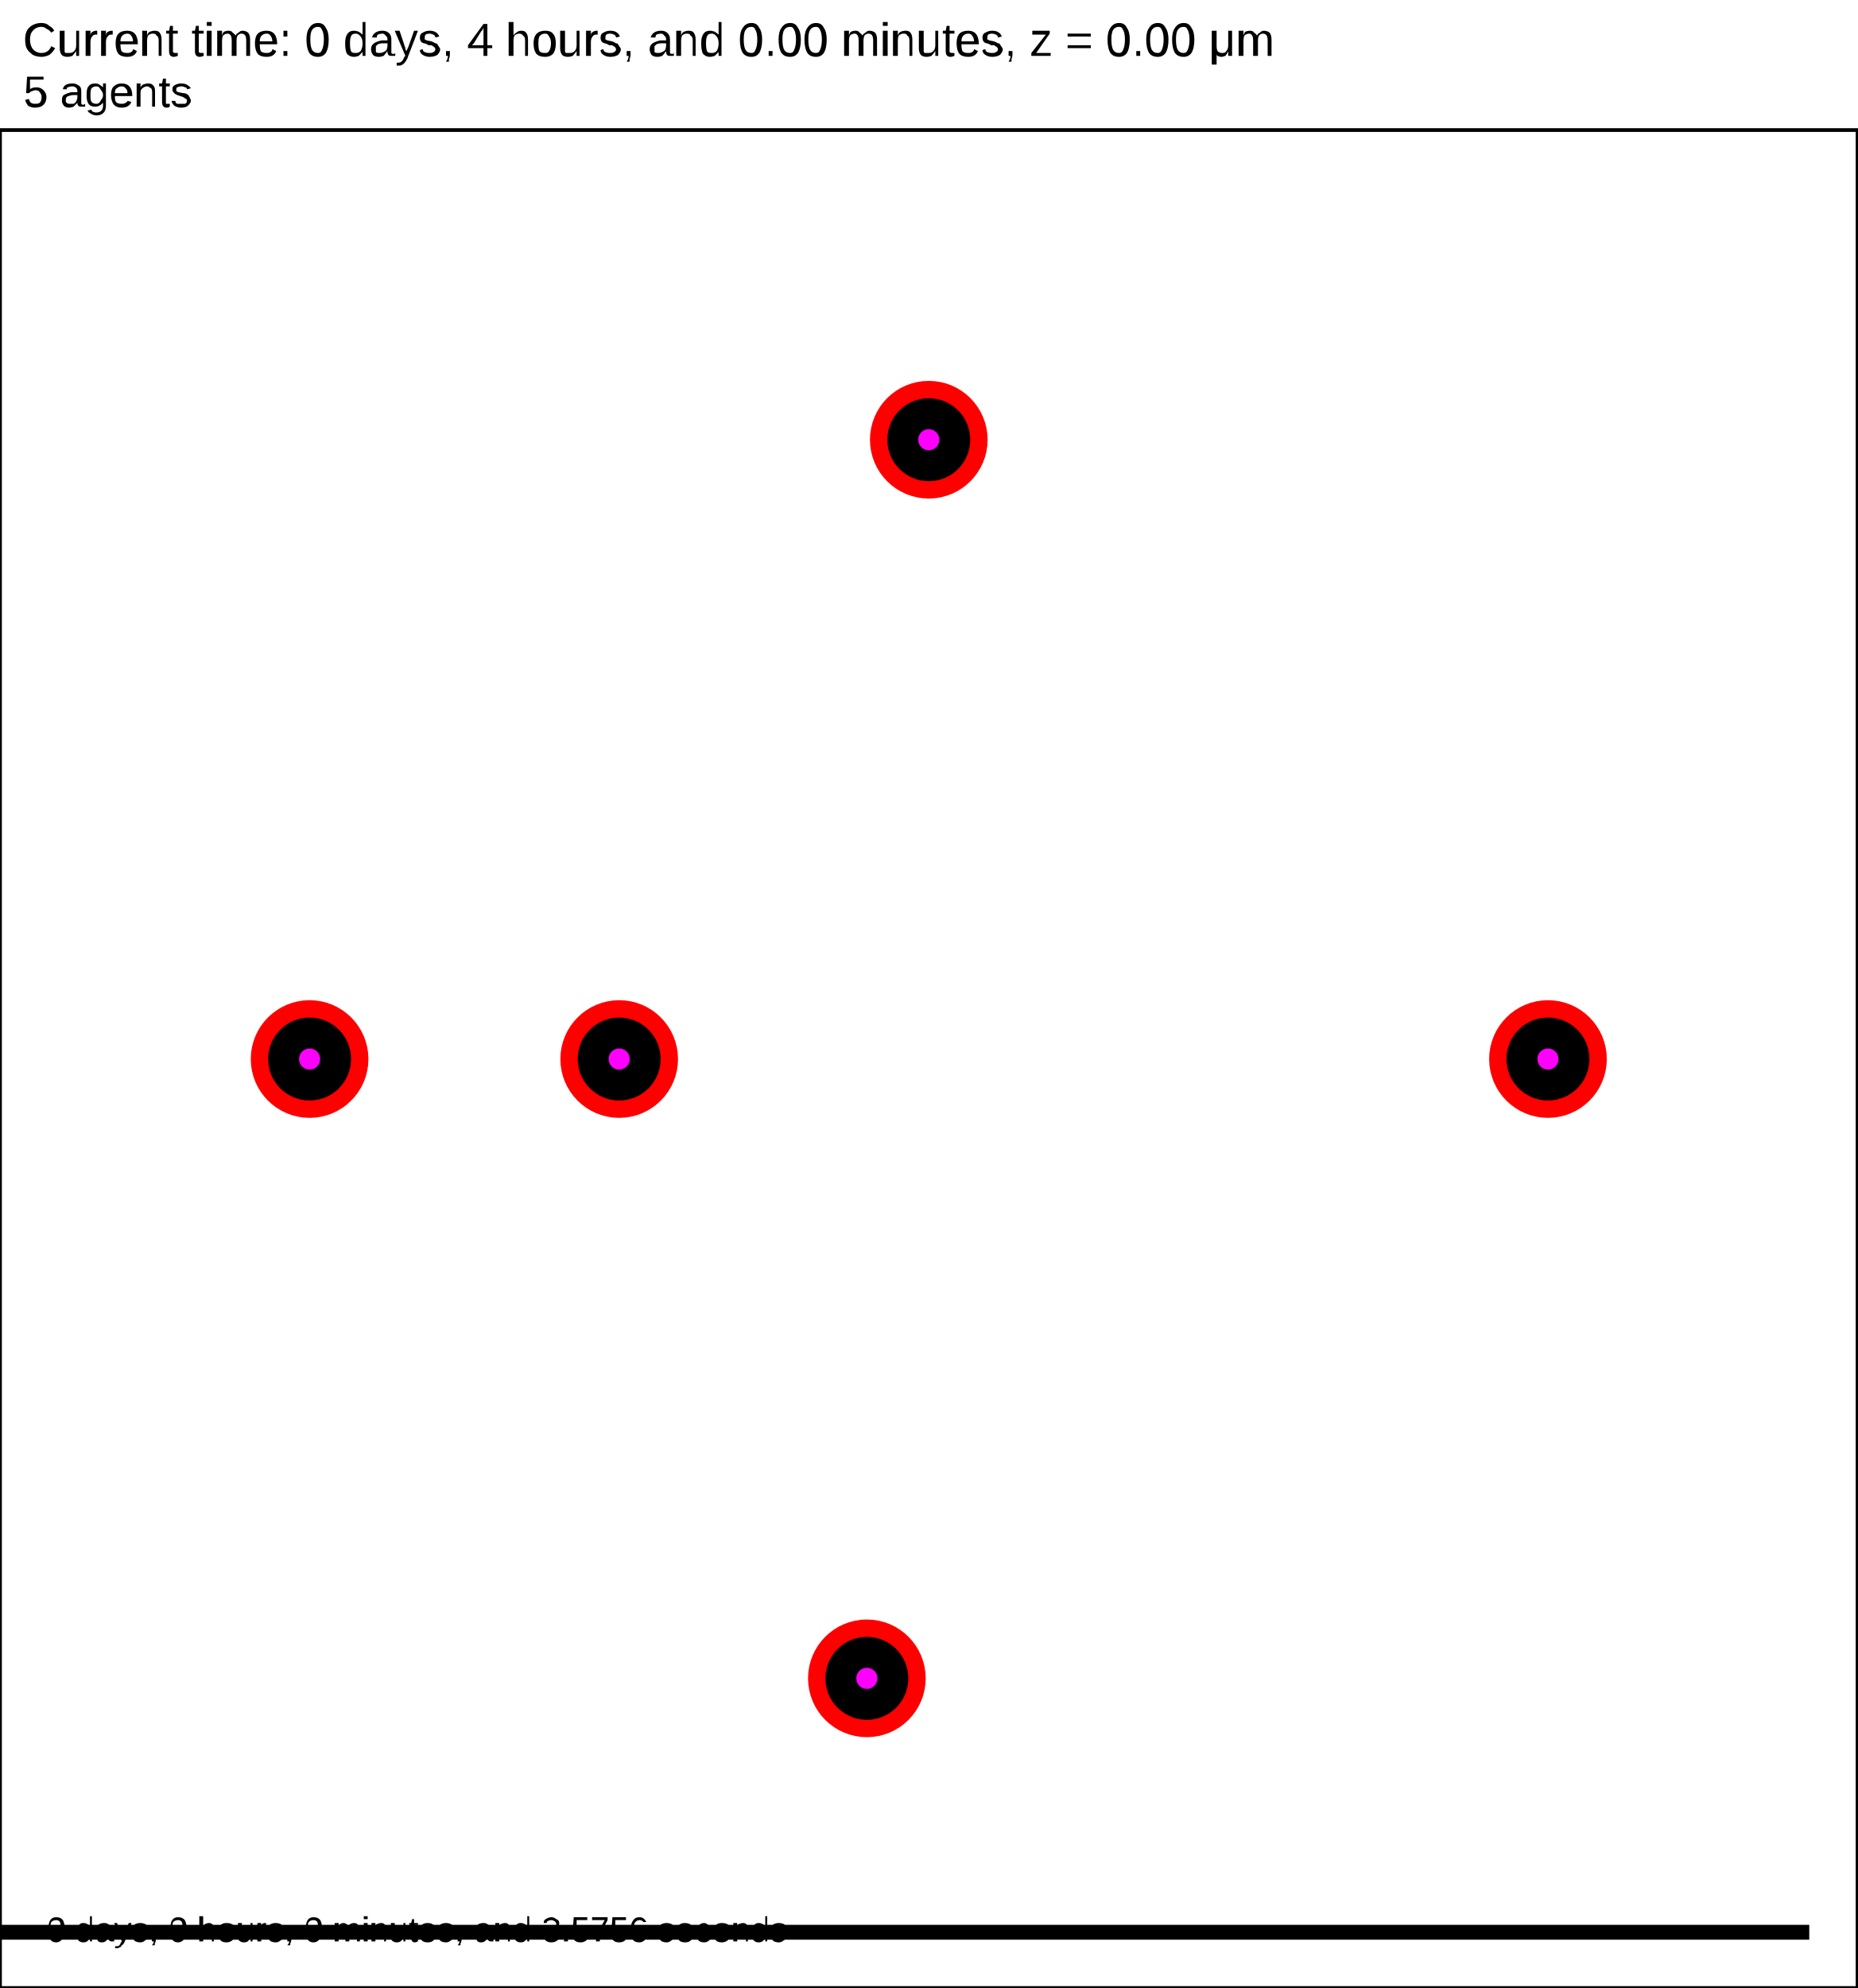
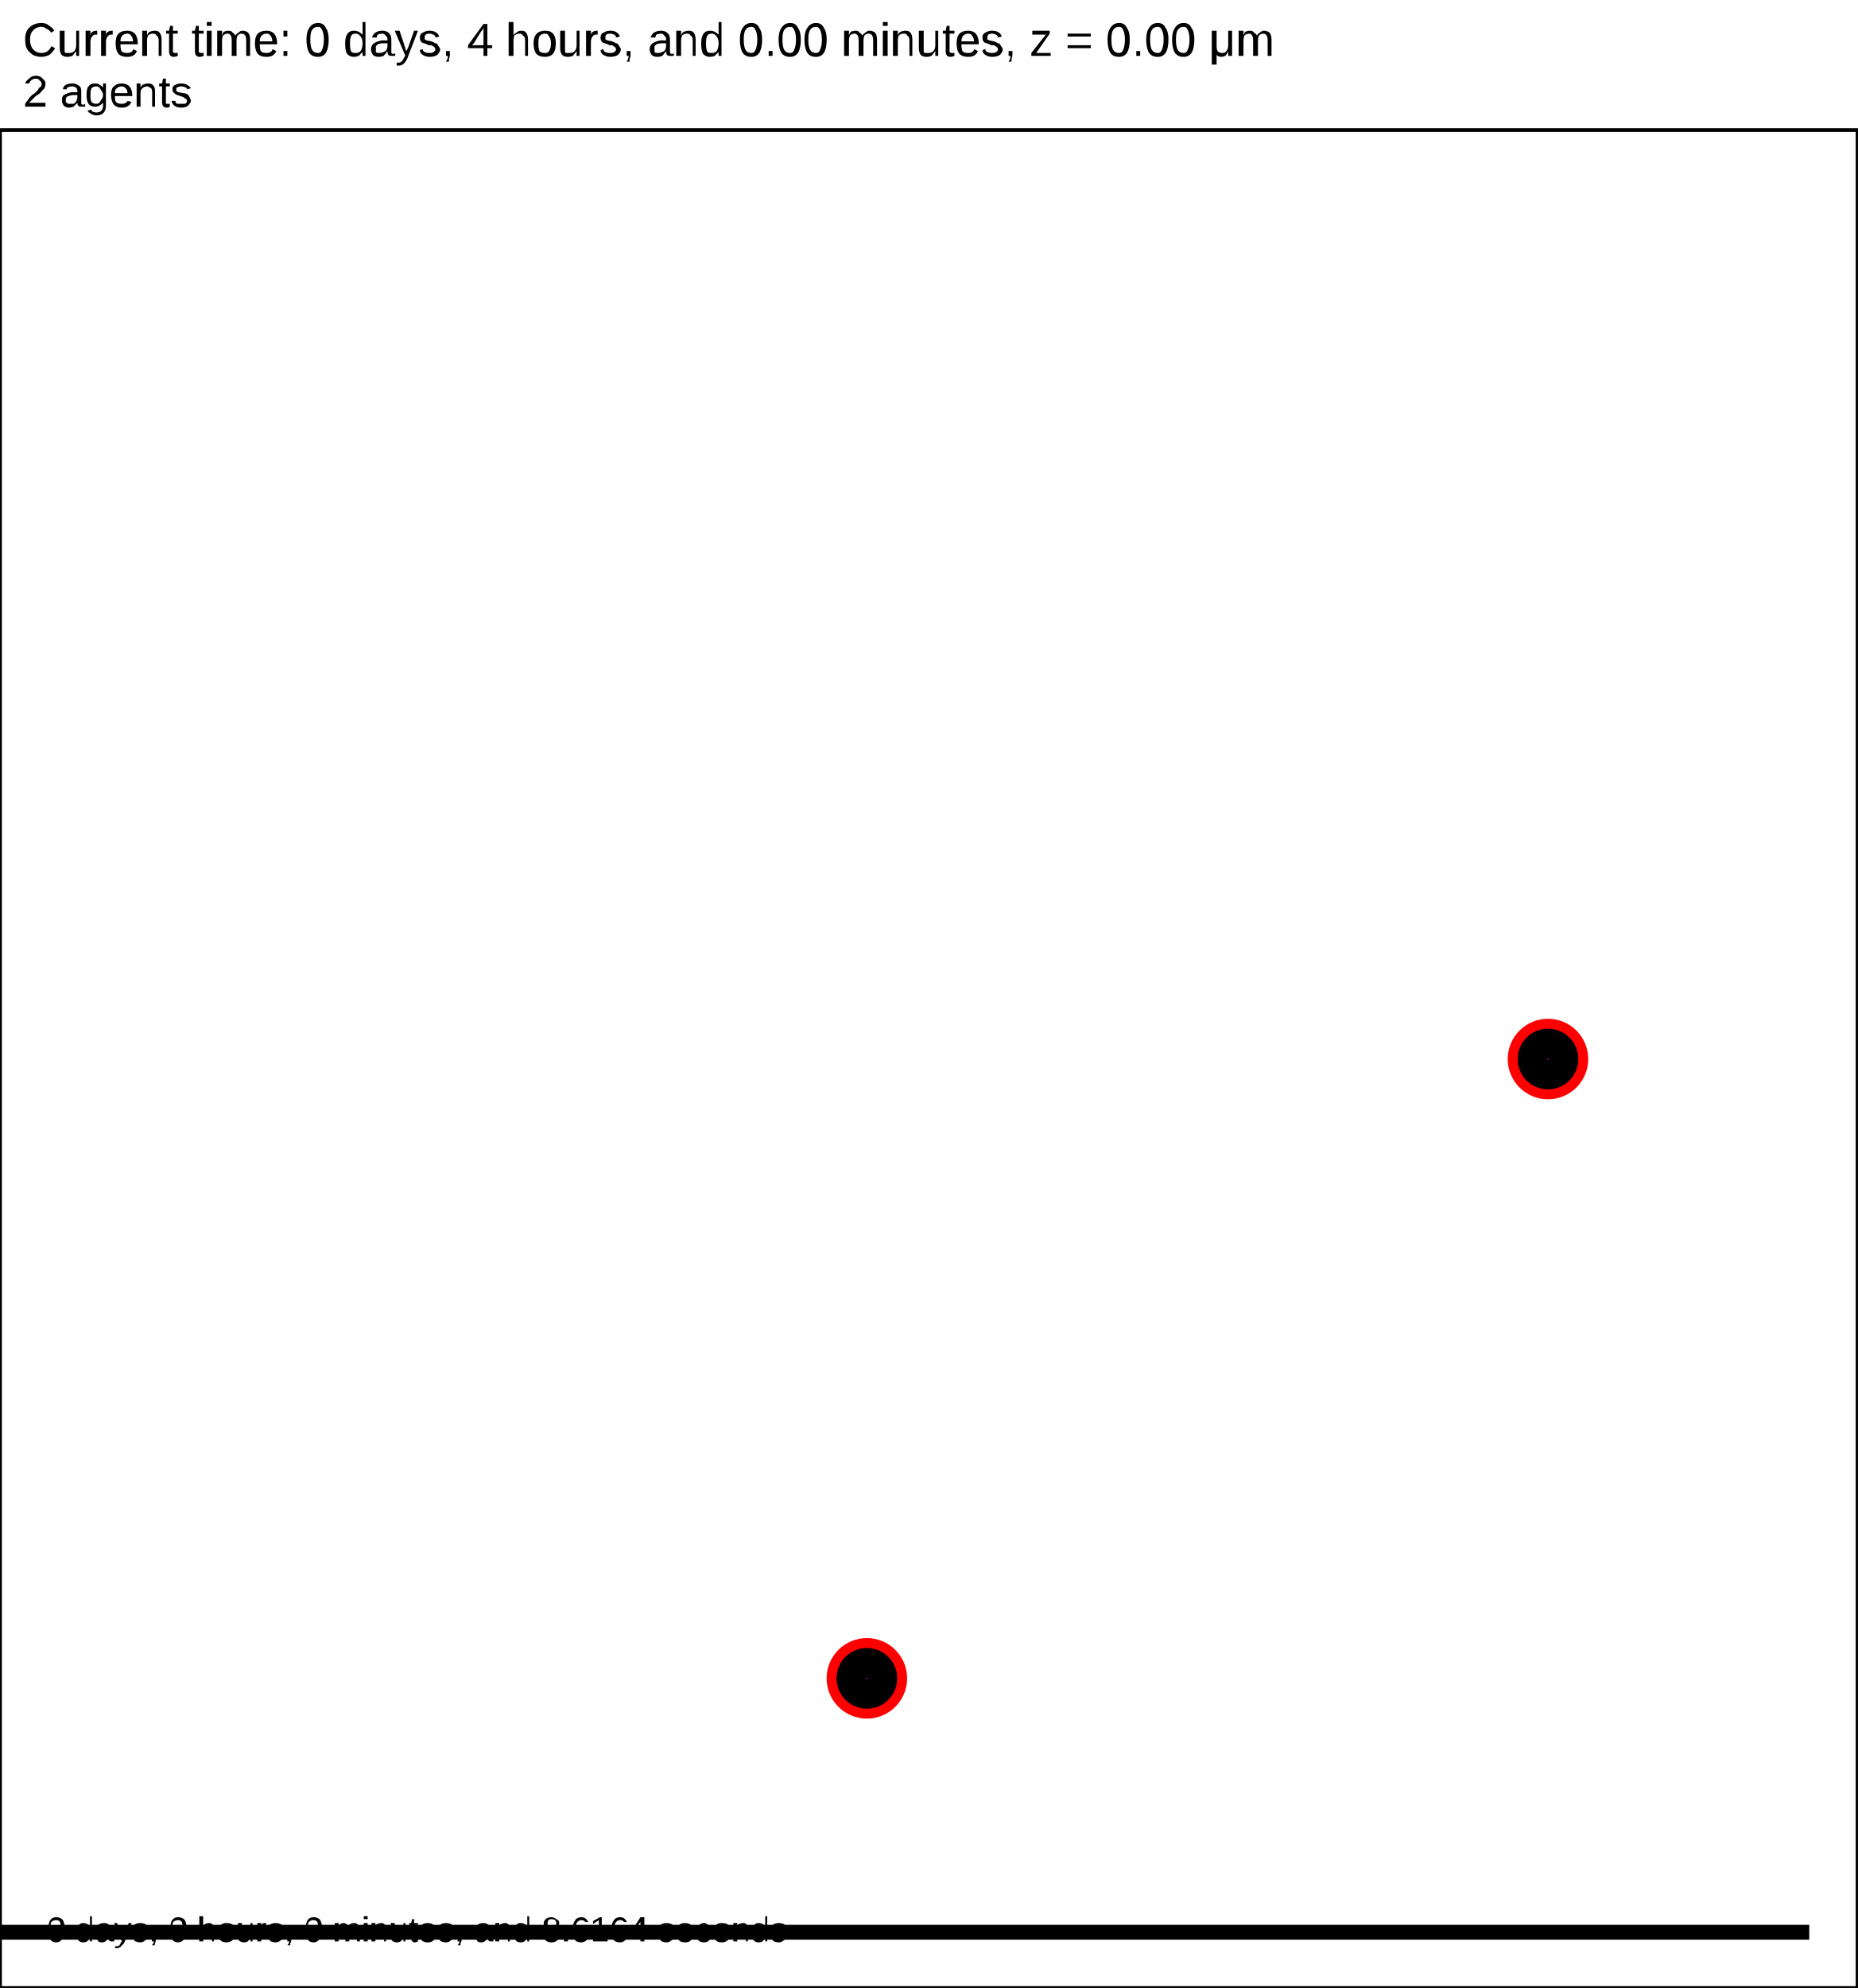
<svg xmlns="http://www.w3.org/2000/svg" version="1.1" width="30" height="32.1" id="svg2">
  <rect x="0" y="0" width="30" height="32.1" stroke-width="0.06" stroke="white" fill="white" />
  <text x="0.375" y="0.9" font-family="Arial" font-size="0.75" fill="black">
   Current time: 0 days, 4 hours, and 0.00 minutes, z = 0.00 μm
  </text>
  <text x="0.375" y="1.725" font-family="Arial" font-size="0.713" fill="black">
-    5 agents
+    2 agents
  </text>
  <g id="tissue" transform="translate(0,32.1) scale(1,-1)">
    <g id="ECM">
  </g>
    <g id="cells">
-       <g id="cell0">
-         <circle cx="5" cy="15" r="0.7" stroke-width="0.5" stroke="red" fill="red" />
-         <circle cx="5" cy="15" r="0.42" stroke-width="0.5" stroke="black" fill="magenta" />
-       </g>
-       <g id="cell1">
-         <circle cx="10" cy="15" r="0.7" stroke-width="0.5" stroke="red" fill="red" />
-         <circle cx="10" cy="15" r="0.42" stroke-width="0.5" stroke="black" fill="magenta" />
-       </g>
-       <g id="cell2">
-         <circle cx="15" cy="25" r="0.7" stroke-width="0.5" stroke="red" fill="red" />
-         <circle cx="15" cy="25" r="0.42" stroke-width="0.5" stroke="black" fill="magenta" />
-       </g>
      <g id="cell3">
-         <circle cx="14" cy="5" r="0.7" stroke-width="0.5" stroke="red" fill="red" />
-         <circle cx="14" cy="5" r="0.42" stroke-width="0.5" stroke="black" fill="magenta" />
+         <circle cx="14" cy="5" r="0.4" stroke-width="0.5" stroke="red" fill="red" />
+         <circle cx="14" cy="5" r="0.24" stroke-width="0.5" stroke="black" fill="magenta" />
      </g>
      <g id="cell6">
-         <circle cx="25" cy="15" r="0.7" stroke-width="0.5" stroke="red" fill="red" />
-         <circle cx="25" cy="15" r="0.42" stroke-width="0.5" stroke="black" fill="magenta" />
+         <circle cx="25" cy="15" r="0.4" stroke-width="0.5" stroke="red" fill="red" />
+         <circle cx="25" cy="15" r="0.24" stroke-width="0.5" stroke="black" fill="magenta" />
      </g>
    </g>
  </g>
  <rect x="-170.75" y="31.05" width="200" height="0.3" stroke-width="0.06" stroke="rgb(255,255,255)" fill="rgb(0,0,0)" />
  <text x="-170.562" y="30.863" font-family="Arial" font-size="0.75" fill="black">
   200 μm
  </text>
  <text x="0.75" y="31.35" font-family="Arial" font-size="0.562" fill="black">
-    0 days, 0 hours, 0 minutes, and 3.5756 seconds
+    0 days, 0 hours, 0 minutes, and 8.6164 seconds
  </text>
  <rect x="0" y="2.1" width="30" height="30" stroke-width="0.06" stroke="rgb(0,0,0)" fill="none" />
</svg>
